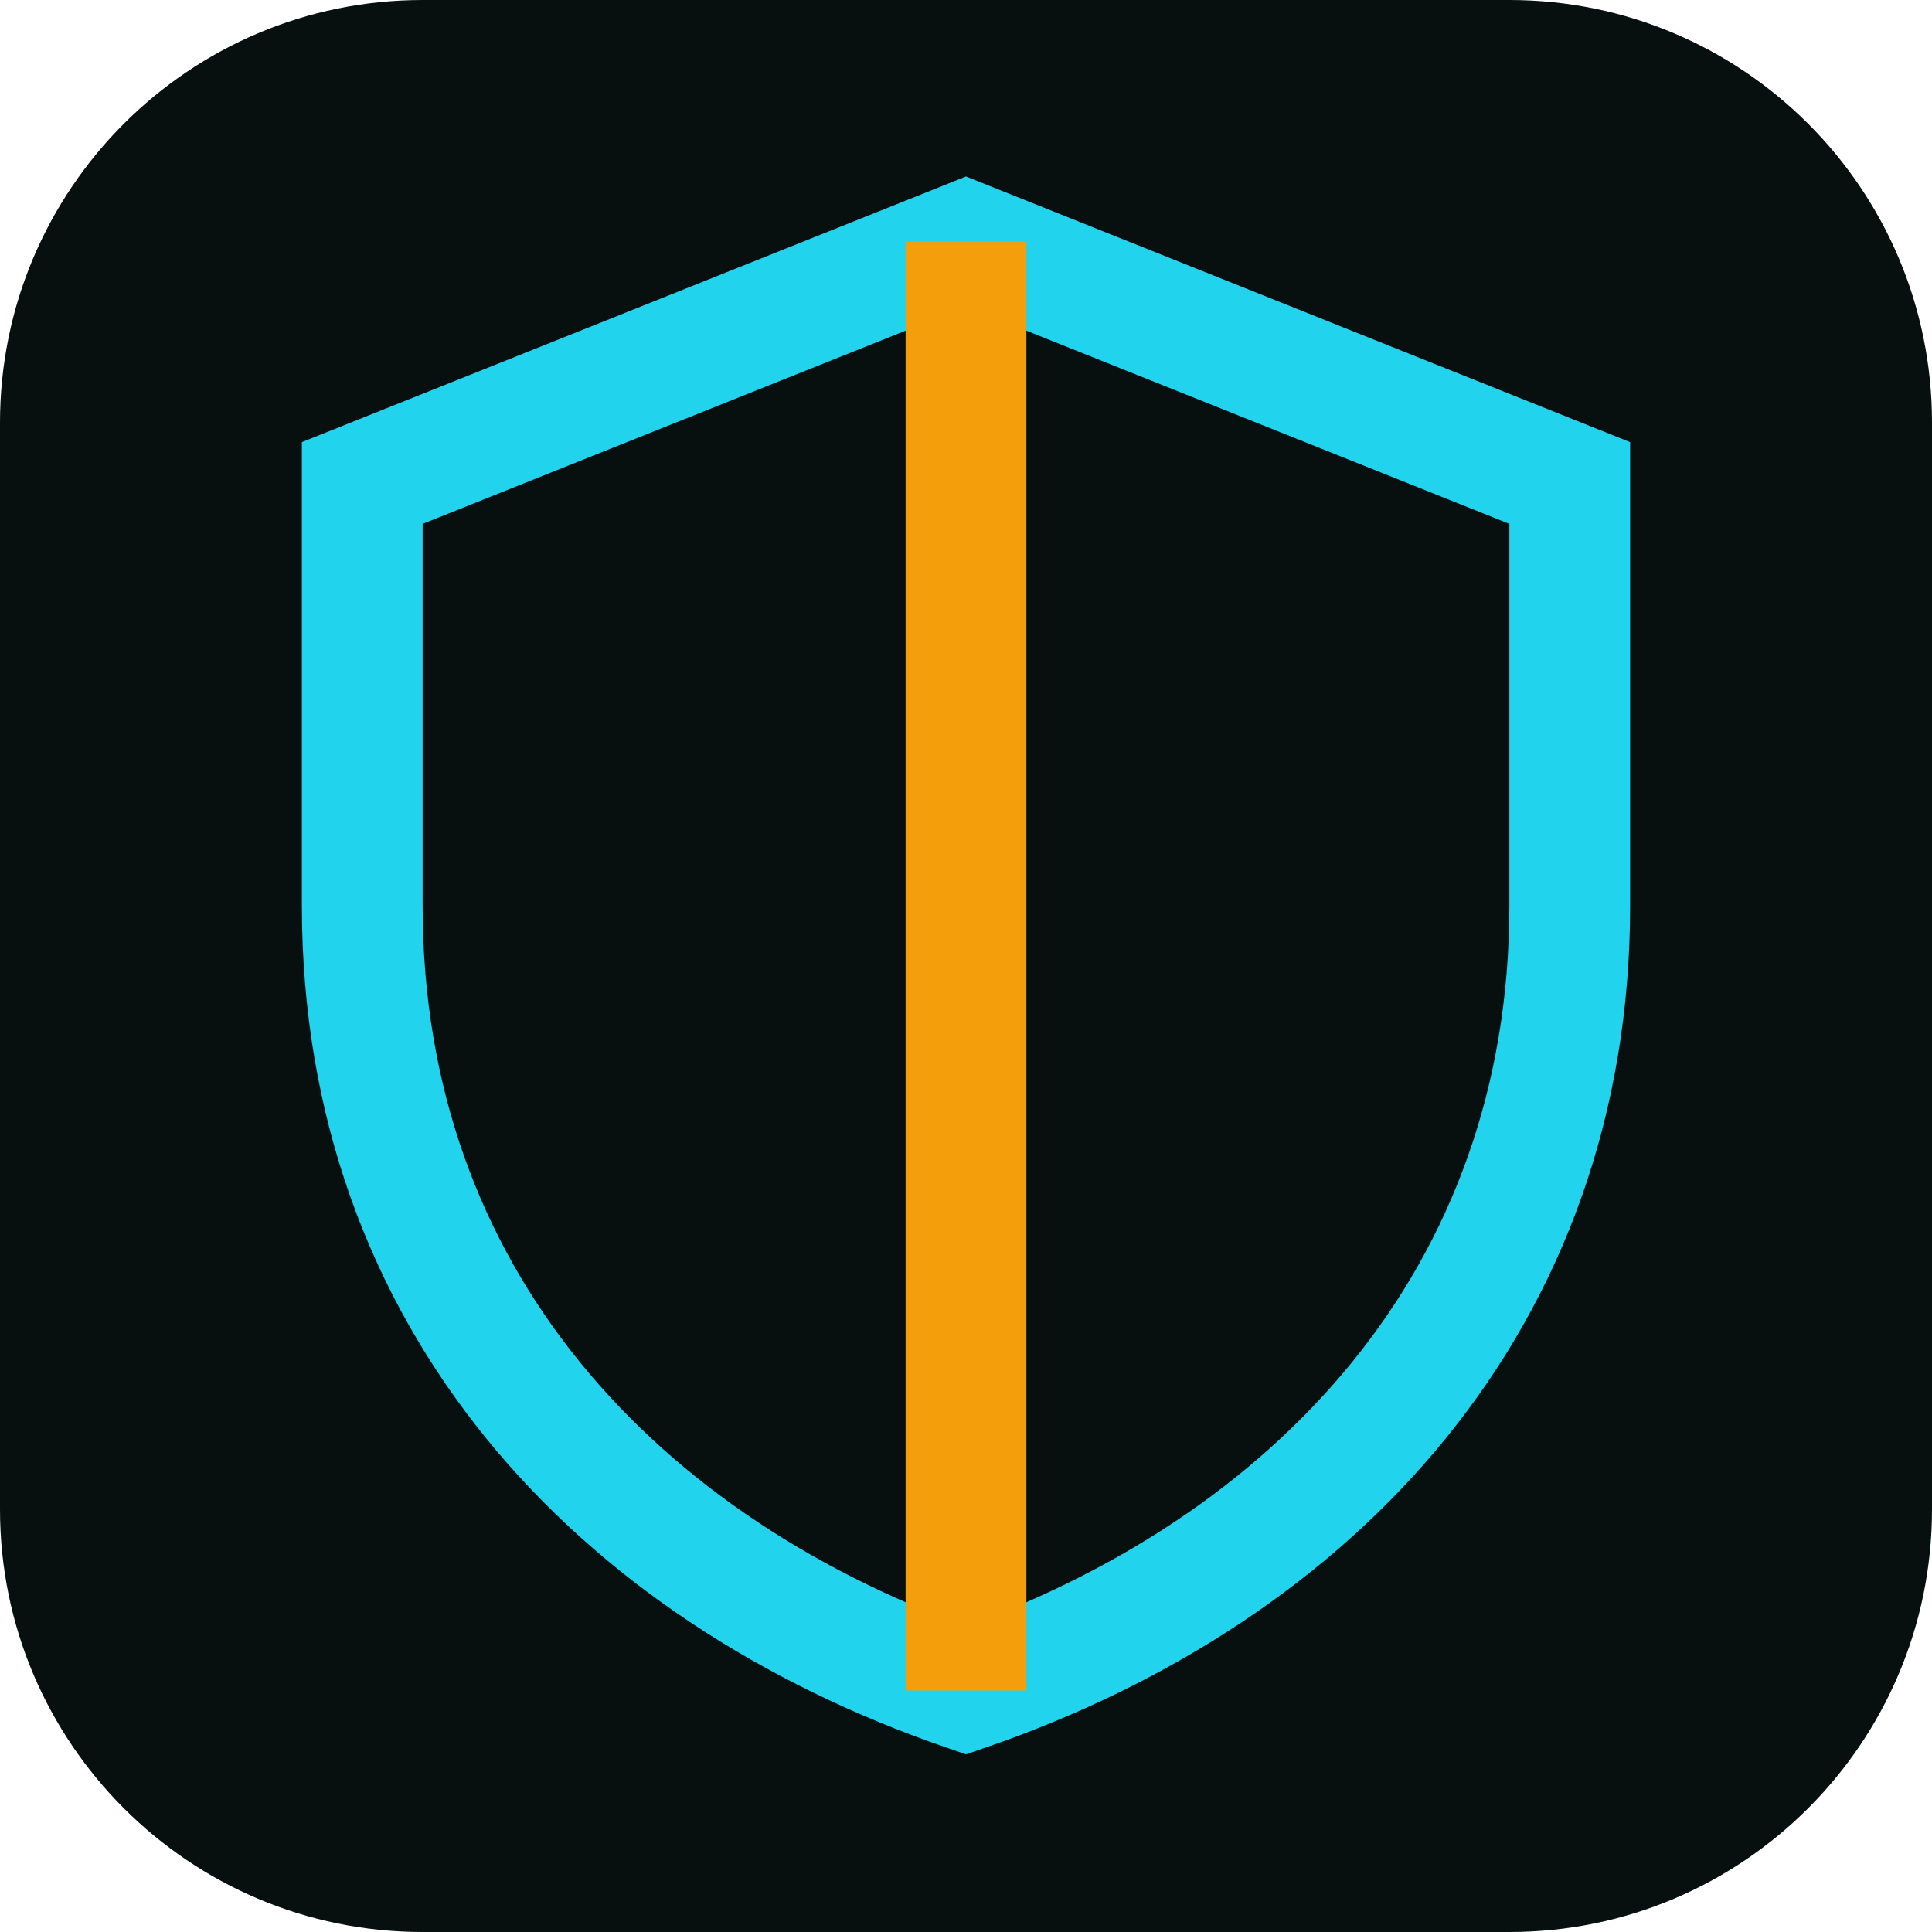
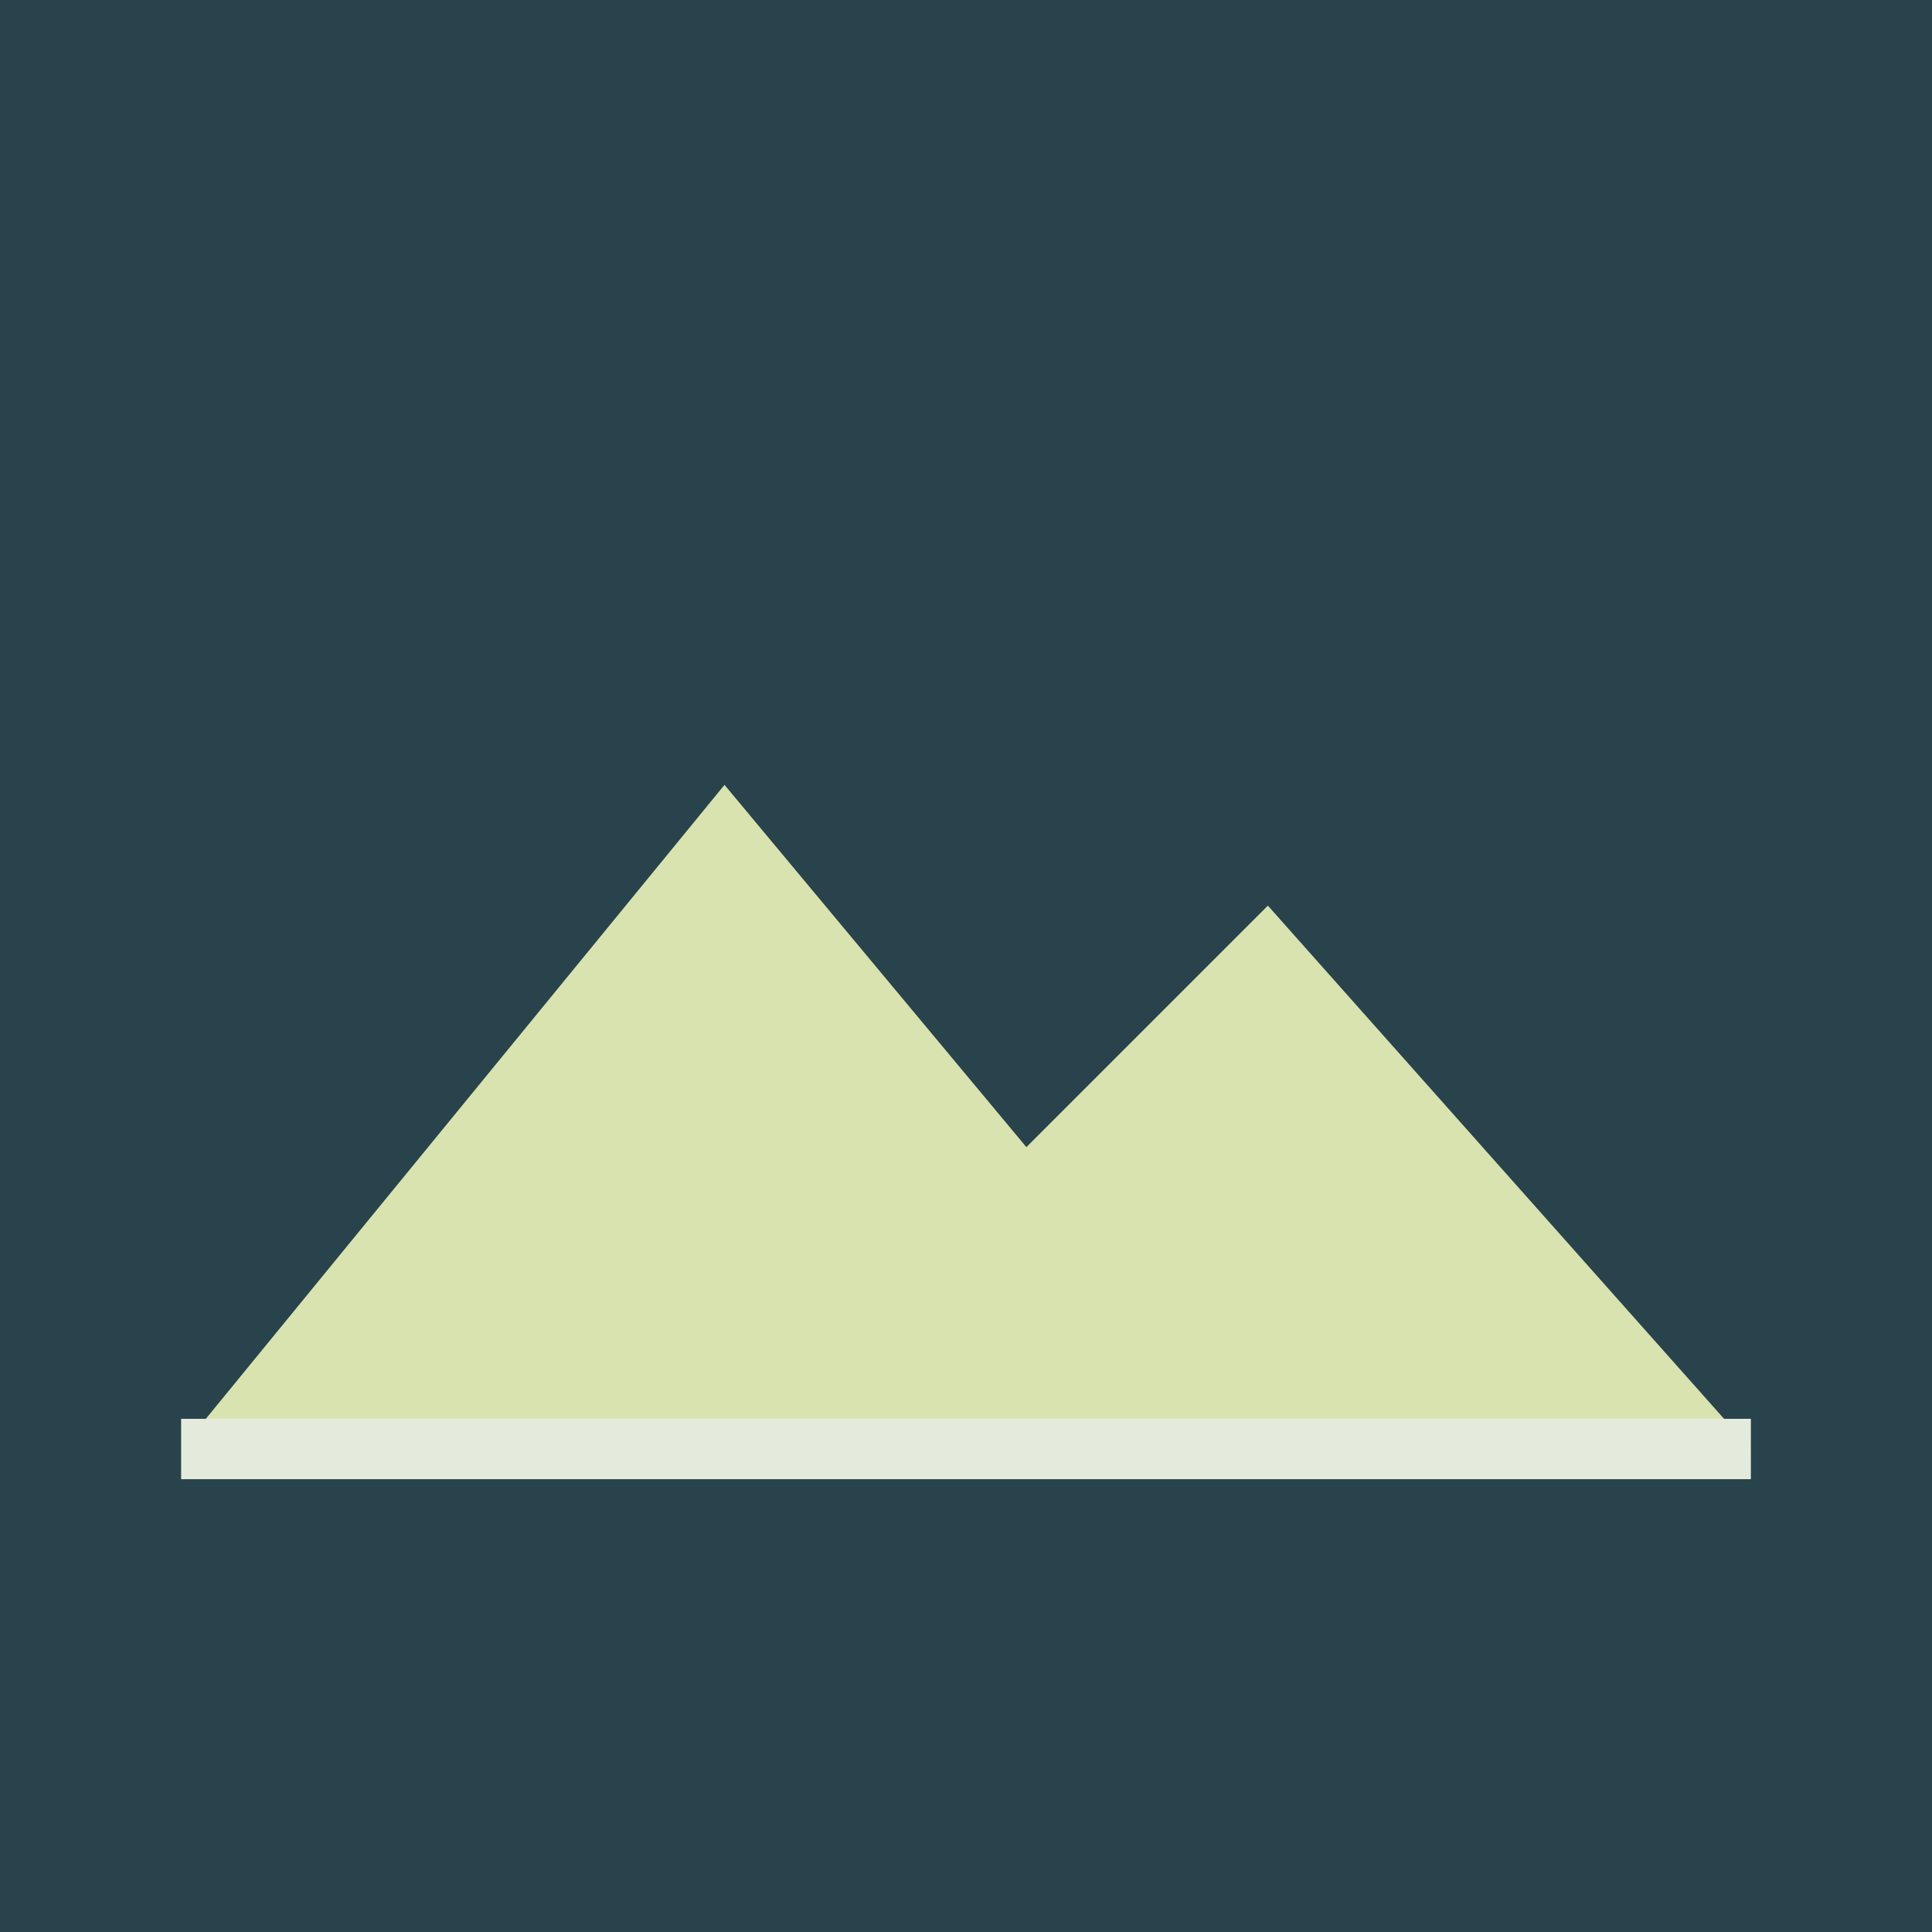
<svg xmlns="http://www.w3.org/2000/svg" viewBox="0 0 32 32">
-   <rect width="32" height="32" rx="7" fill="#07100f" />
-   <path d="M16 4 6 8v7c0 6.5 4.2 11 10 13 5.8-2 10-6.5 10-13V8z" fill="none" stroke="#22d3ee" stroke-width="2" />
-   <path d="M16 4v24" stroke="#f59e0b" stroke-width="2" />
+   <rect width="32" height="32" fill="#28434c" />
+   <path d="M3 24 12 13l5 6 4-4 8 9z" fill="#d8e3b0" />
+   <path d="M3 24h26" stroke="#e4ebdd" stroke-width="1" />
</svg>
